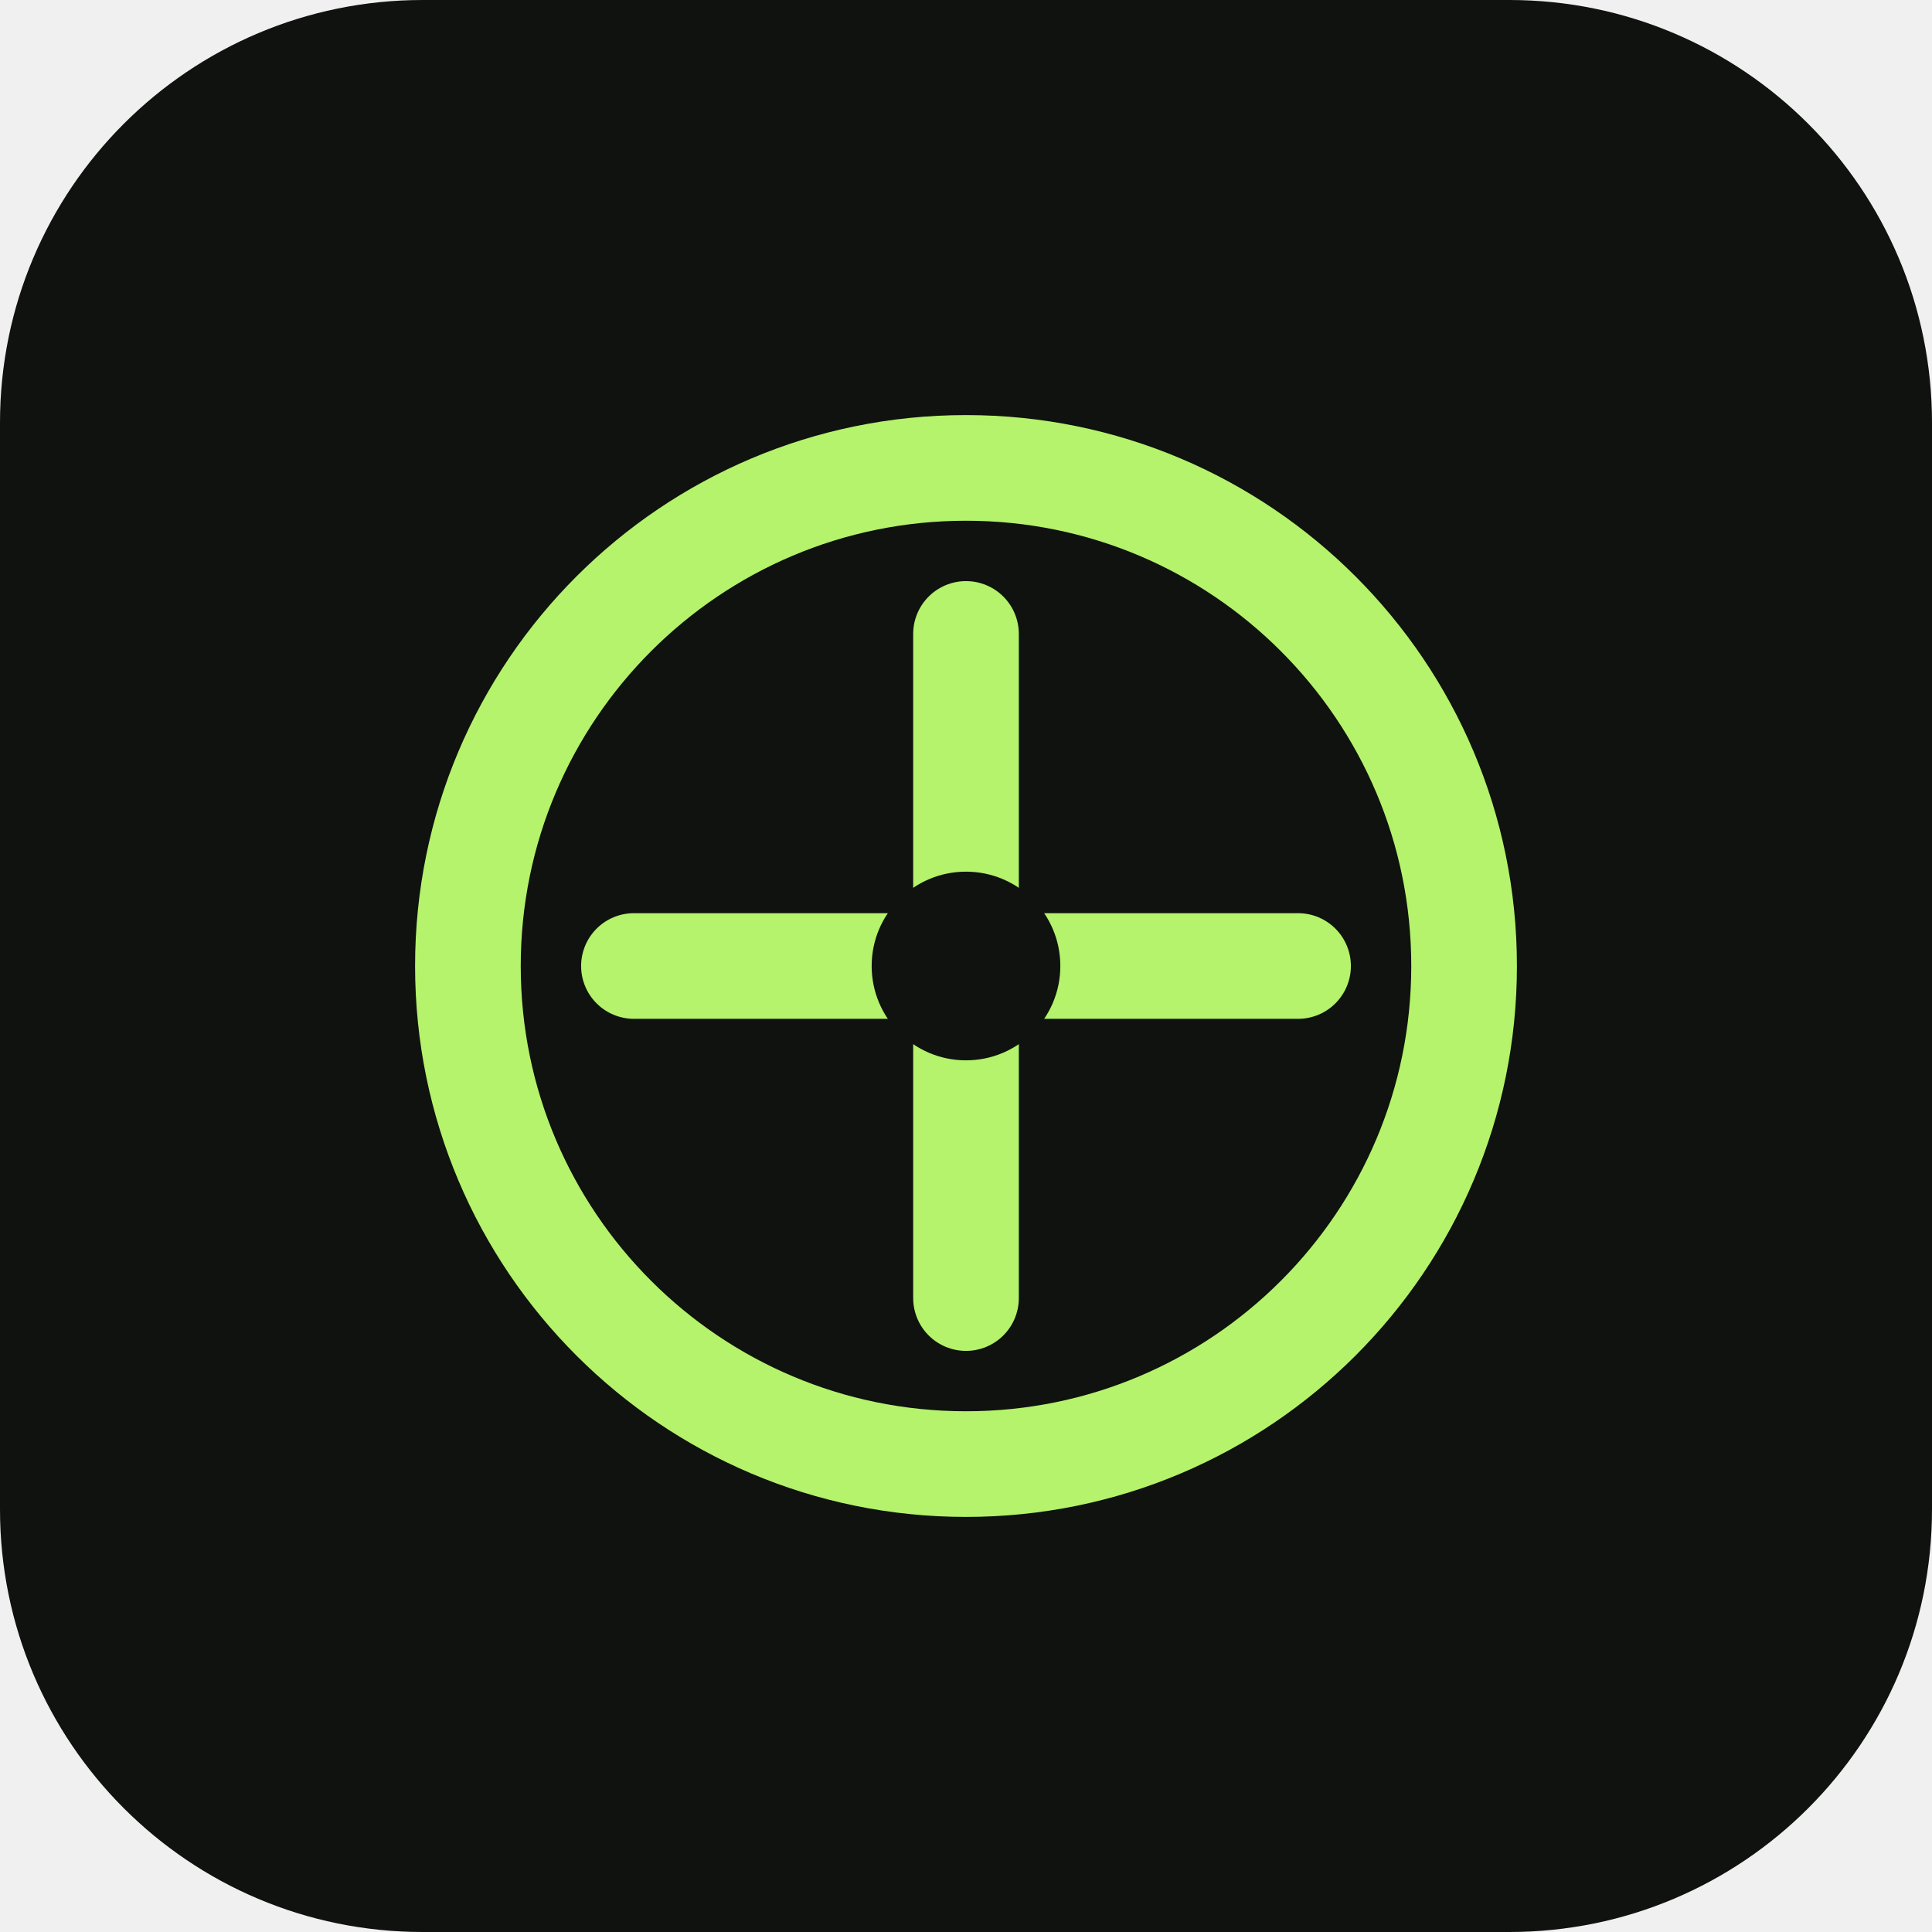
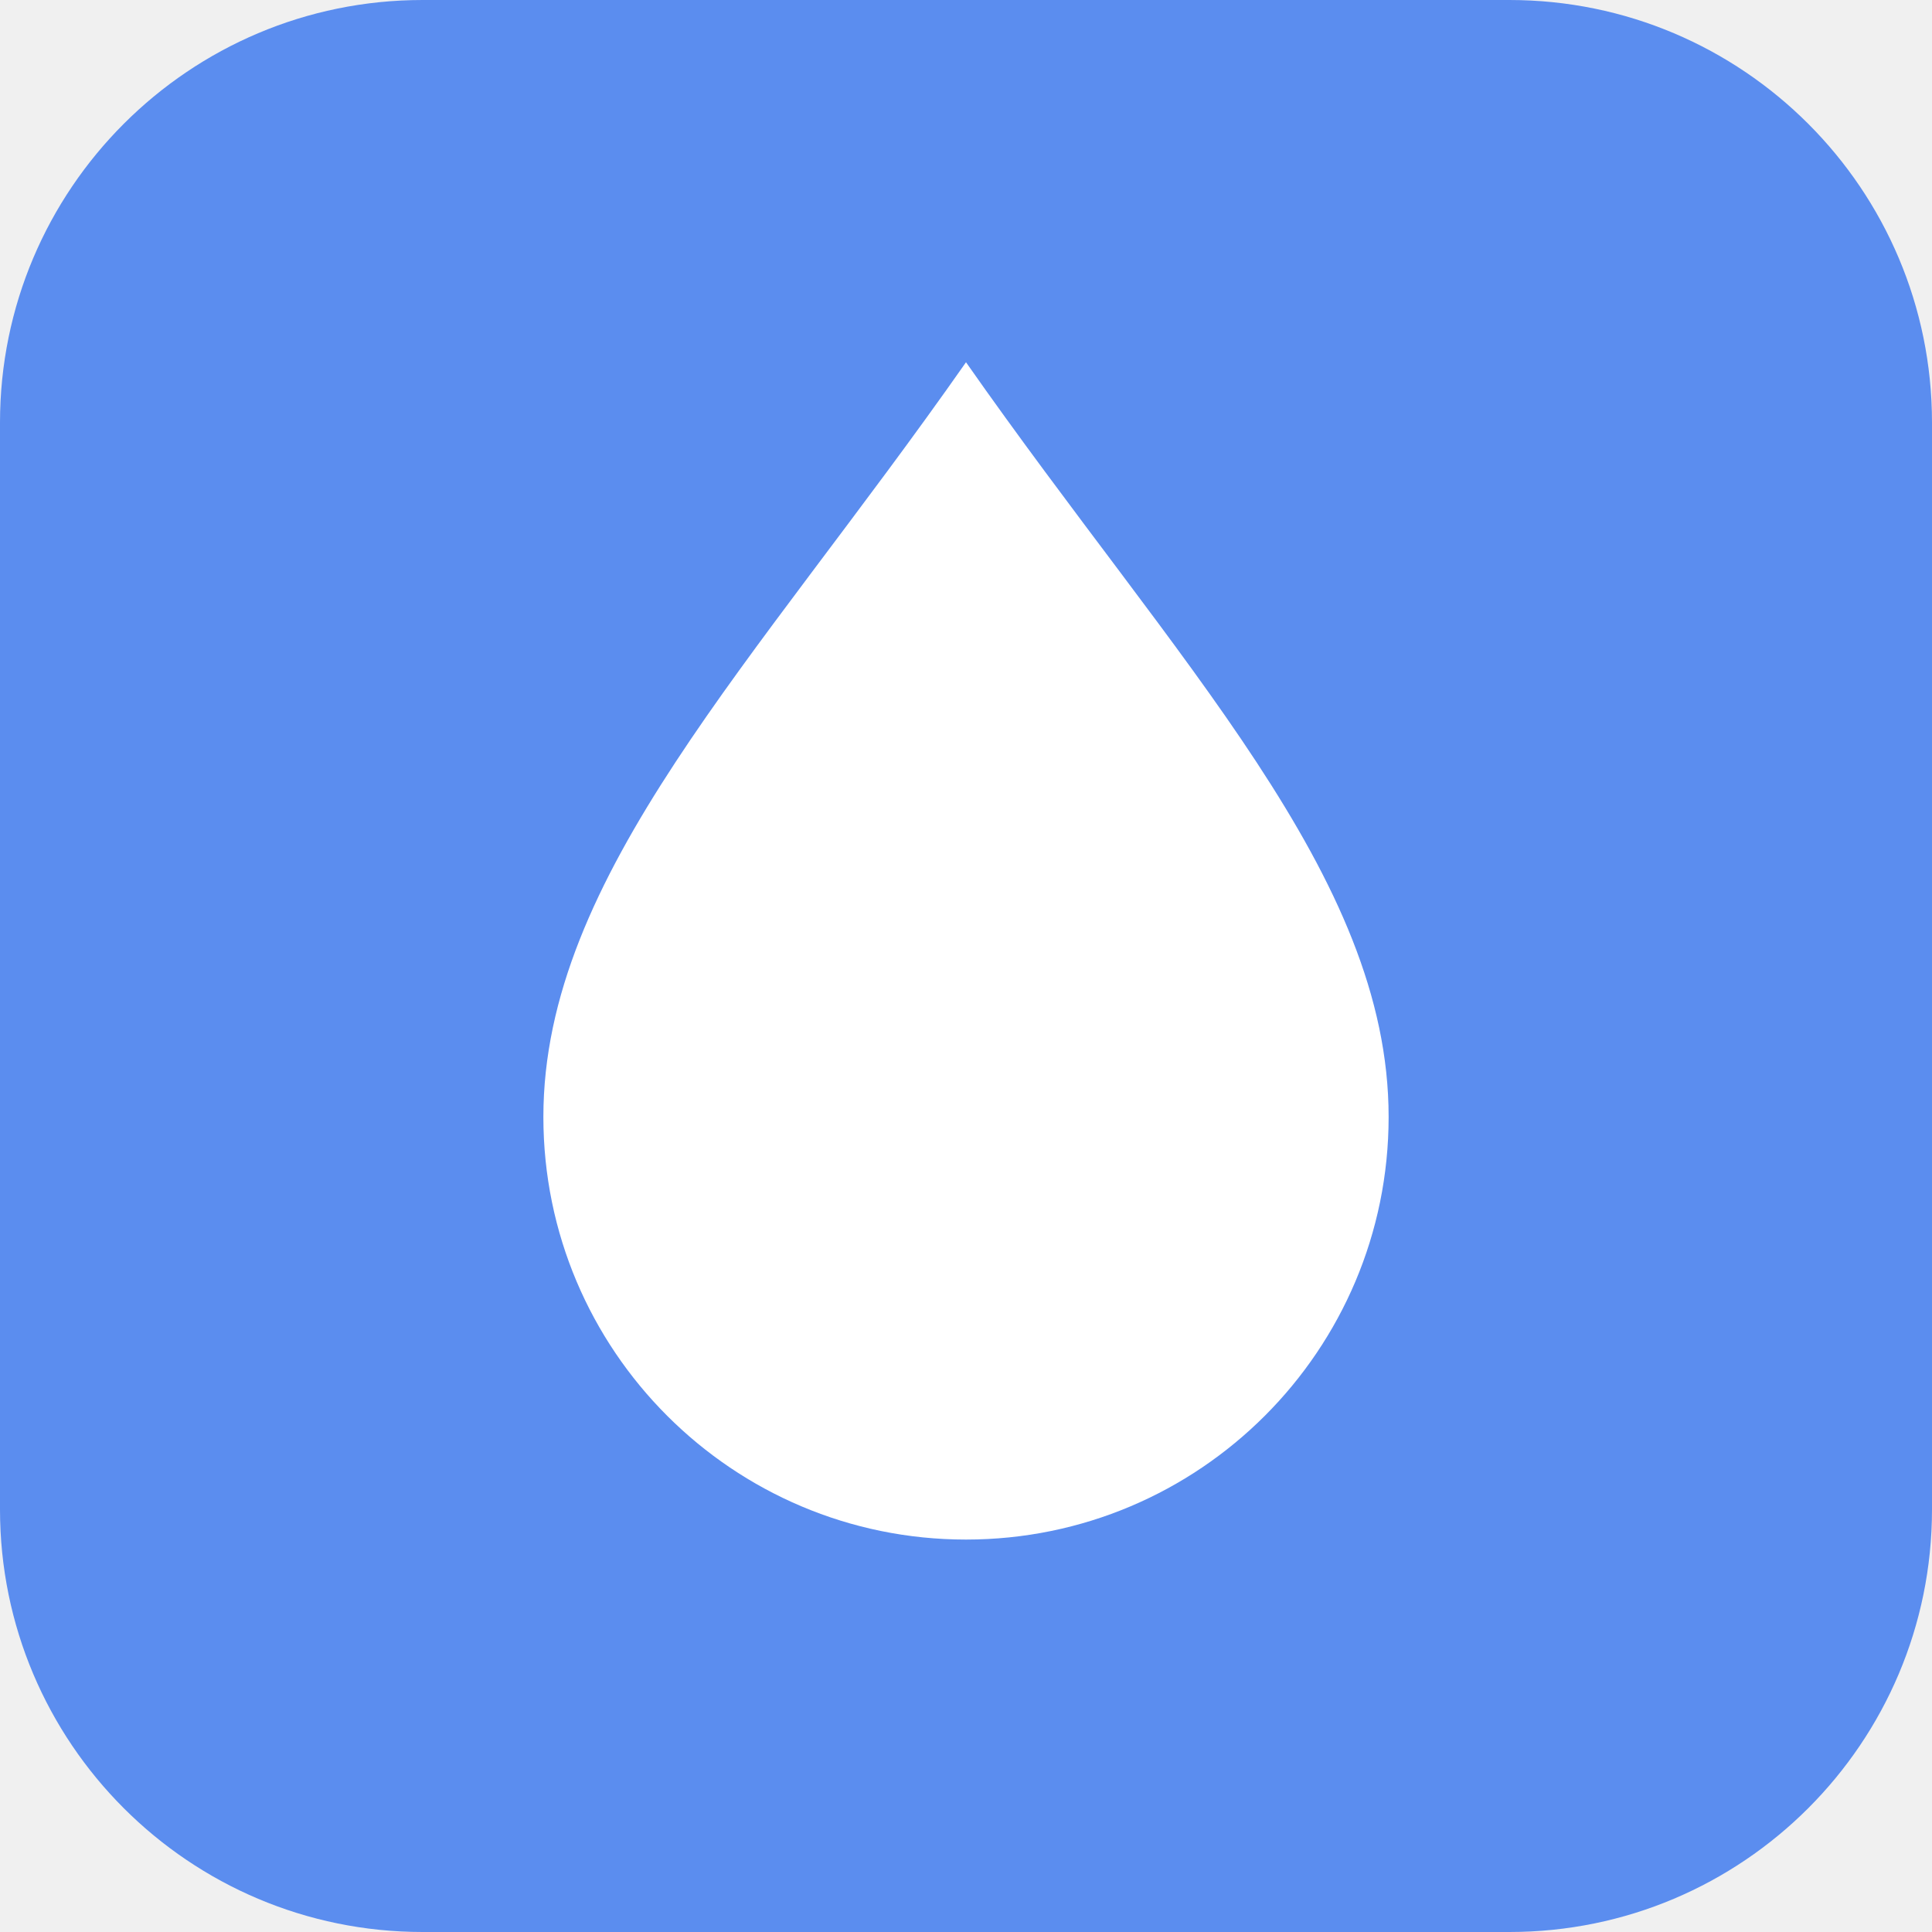
- <svg xmlns="http://www.w3.org/2000/svg" viewBox="0 0 512 512">
-   <rect width="512" height="512" rx="112" fill="#10120f" />
-   <circle cx="256" cy="256" r="132" fill="none" stroke="#b4f36b" stroke-width="28" />
-   <path d="M256 168v176M168 256h176" stroke="#b4f36b" stroke-linecap="round" stroke-width="28" />
-   <circle cx="256" cy="256" r="25" fill="#10120f" />
+ <svg xmlns="http://www.w3.org/2000/svg" viewBox="0 0 64 64">
+   <rect width="64" height="64" rx="14" fill="#5b8def" />
+   <path d="M32 12c7 10 14 17 14 25a14 14 0 0 1-28 0c0-8 7-15 14-25Z" fill="#fff" />
</svg>
